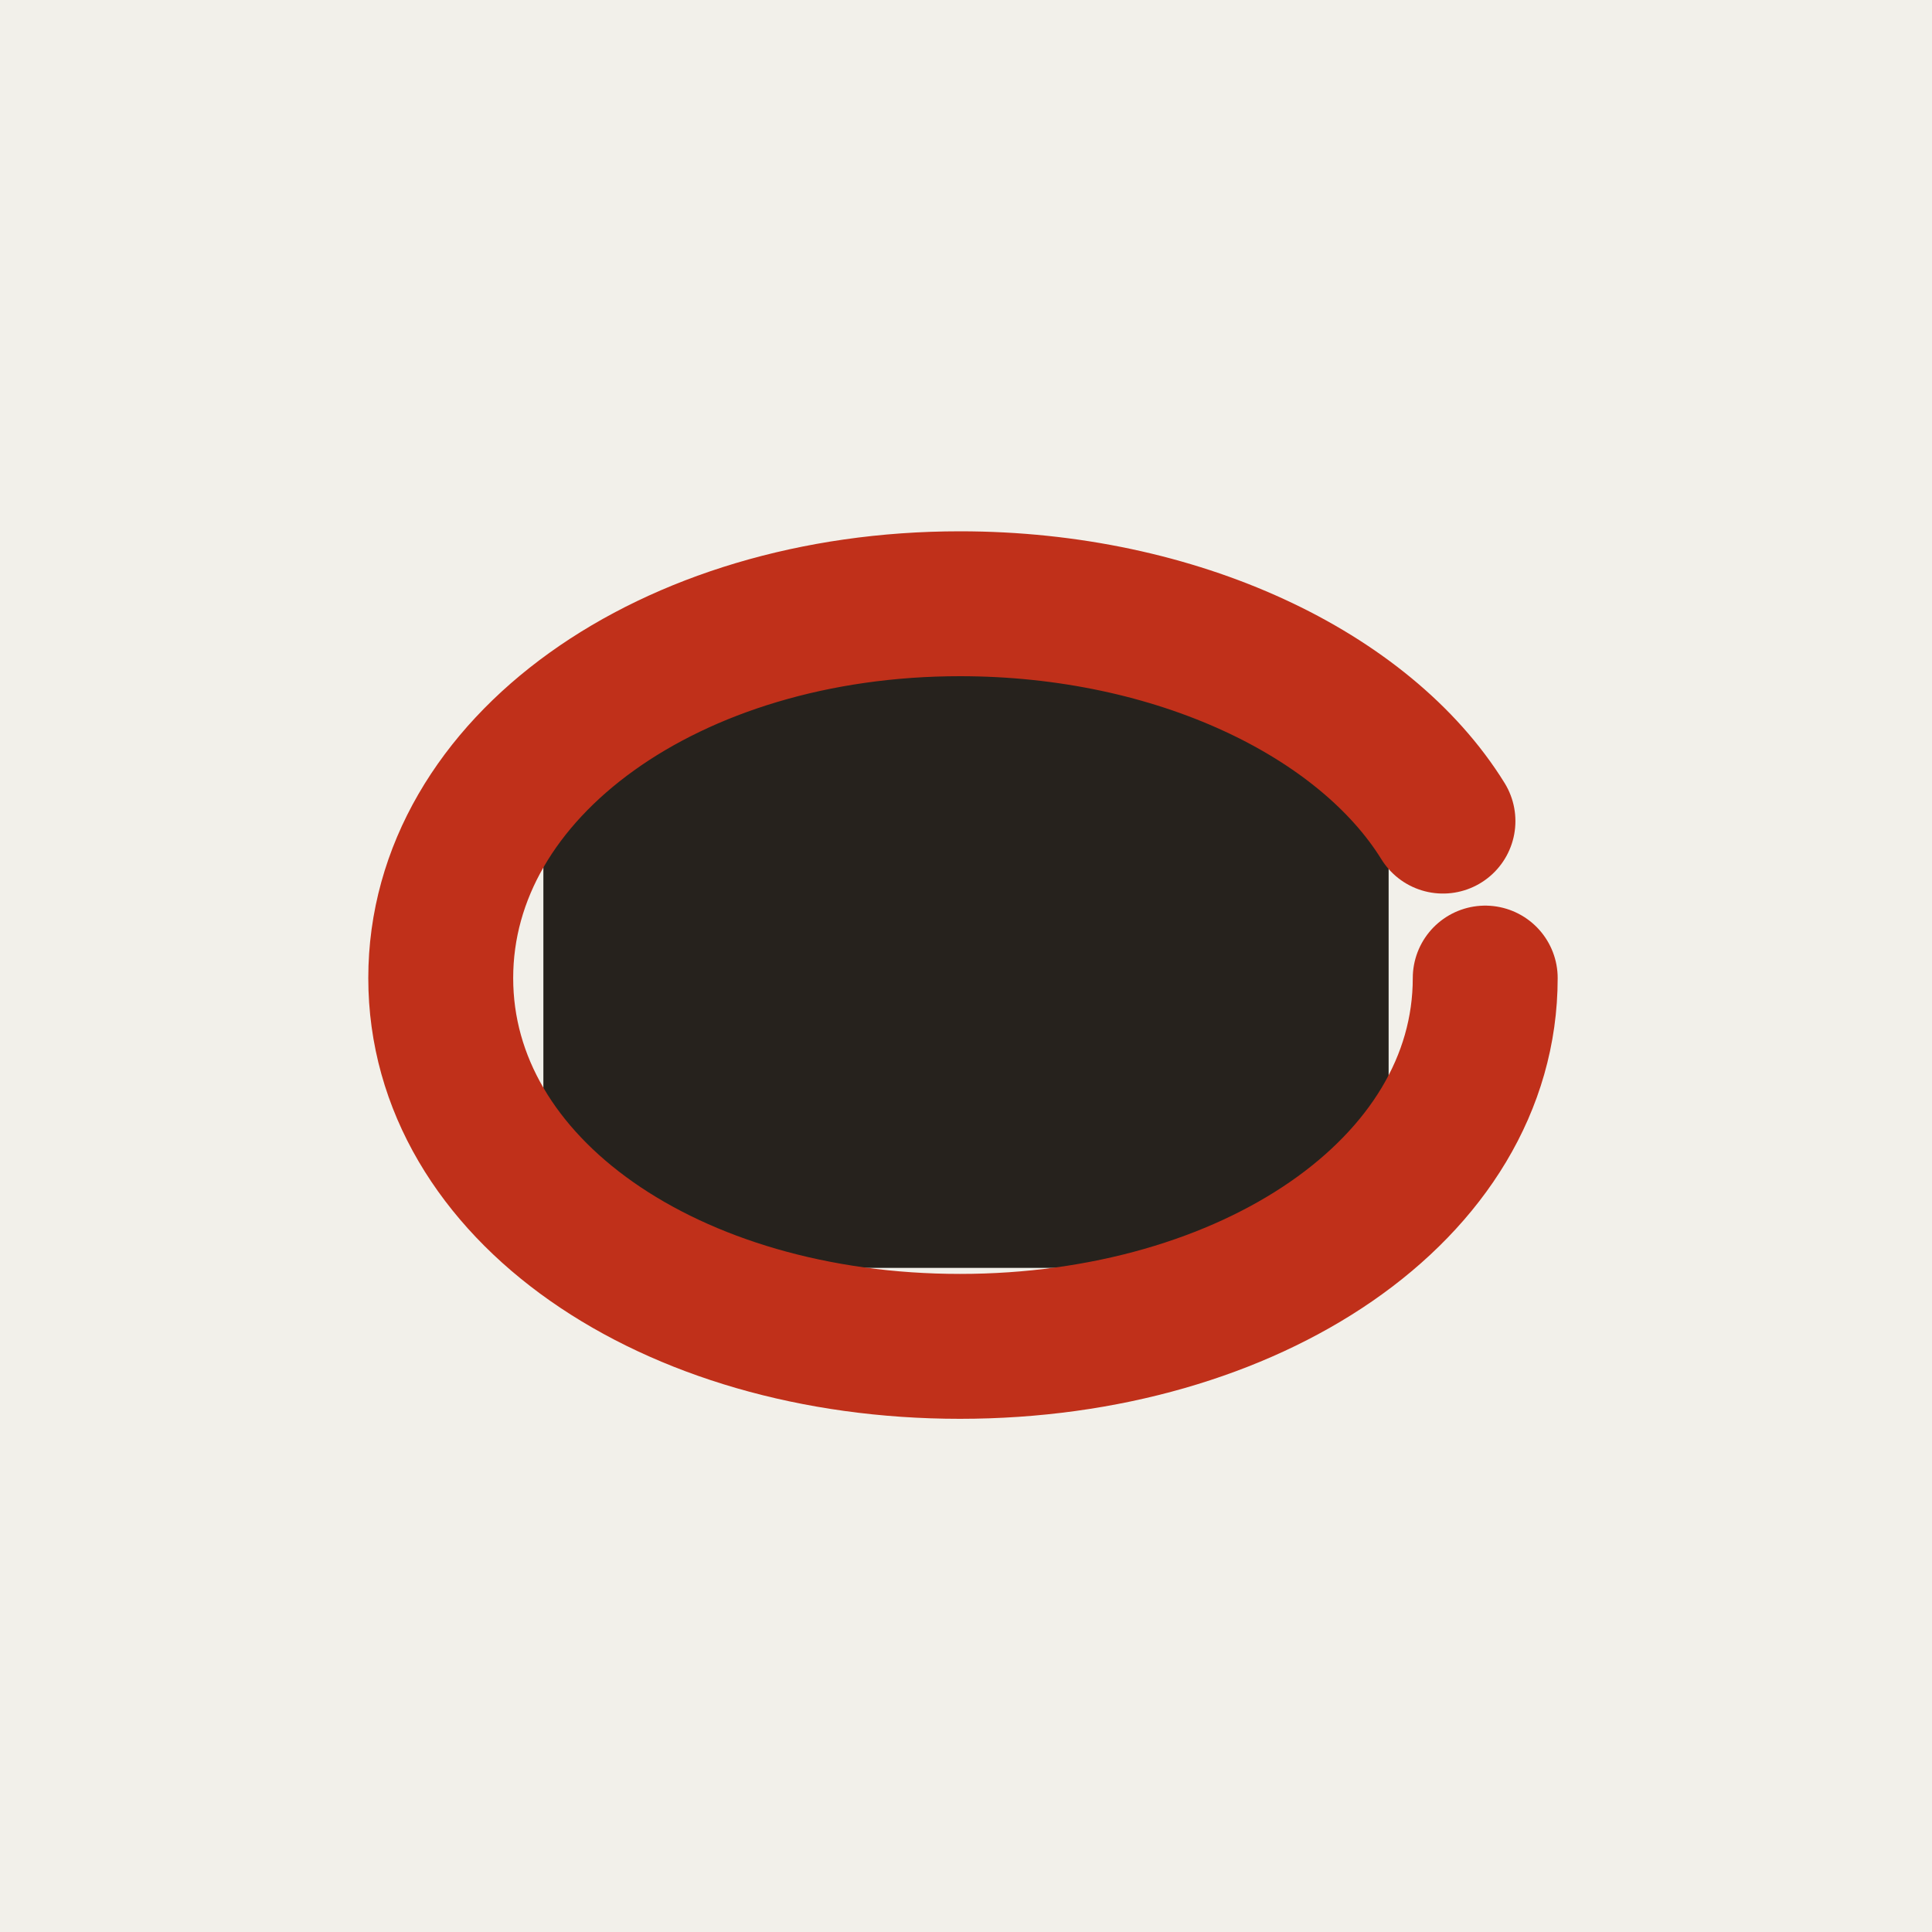
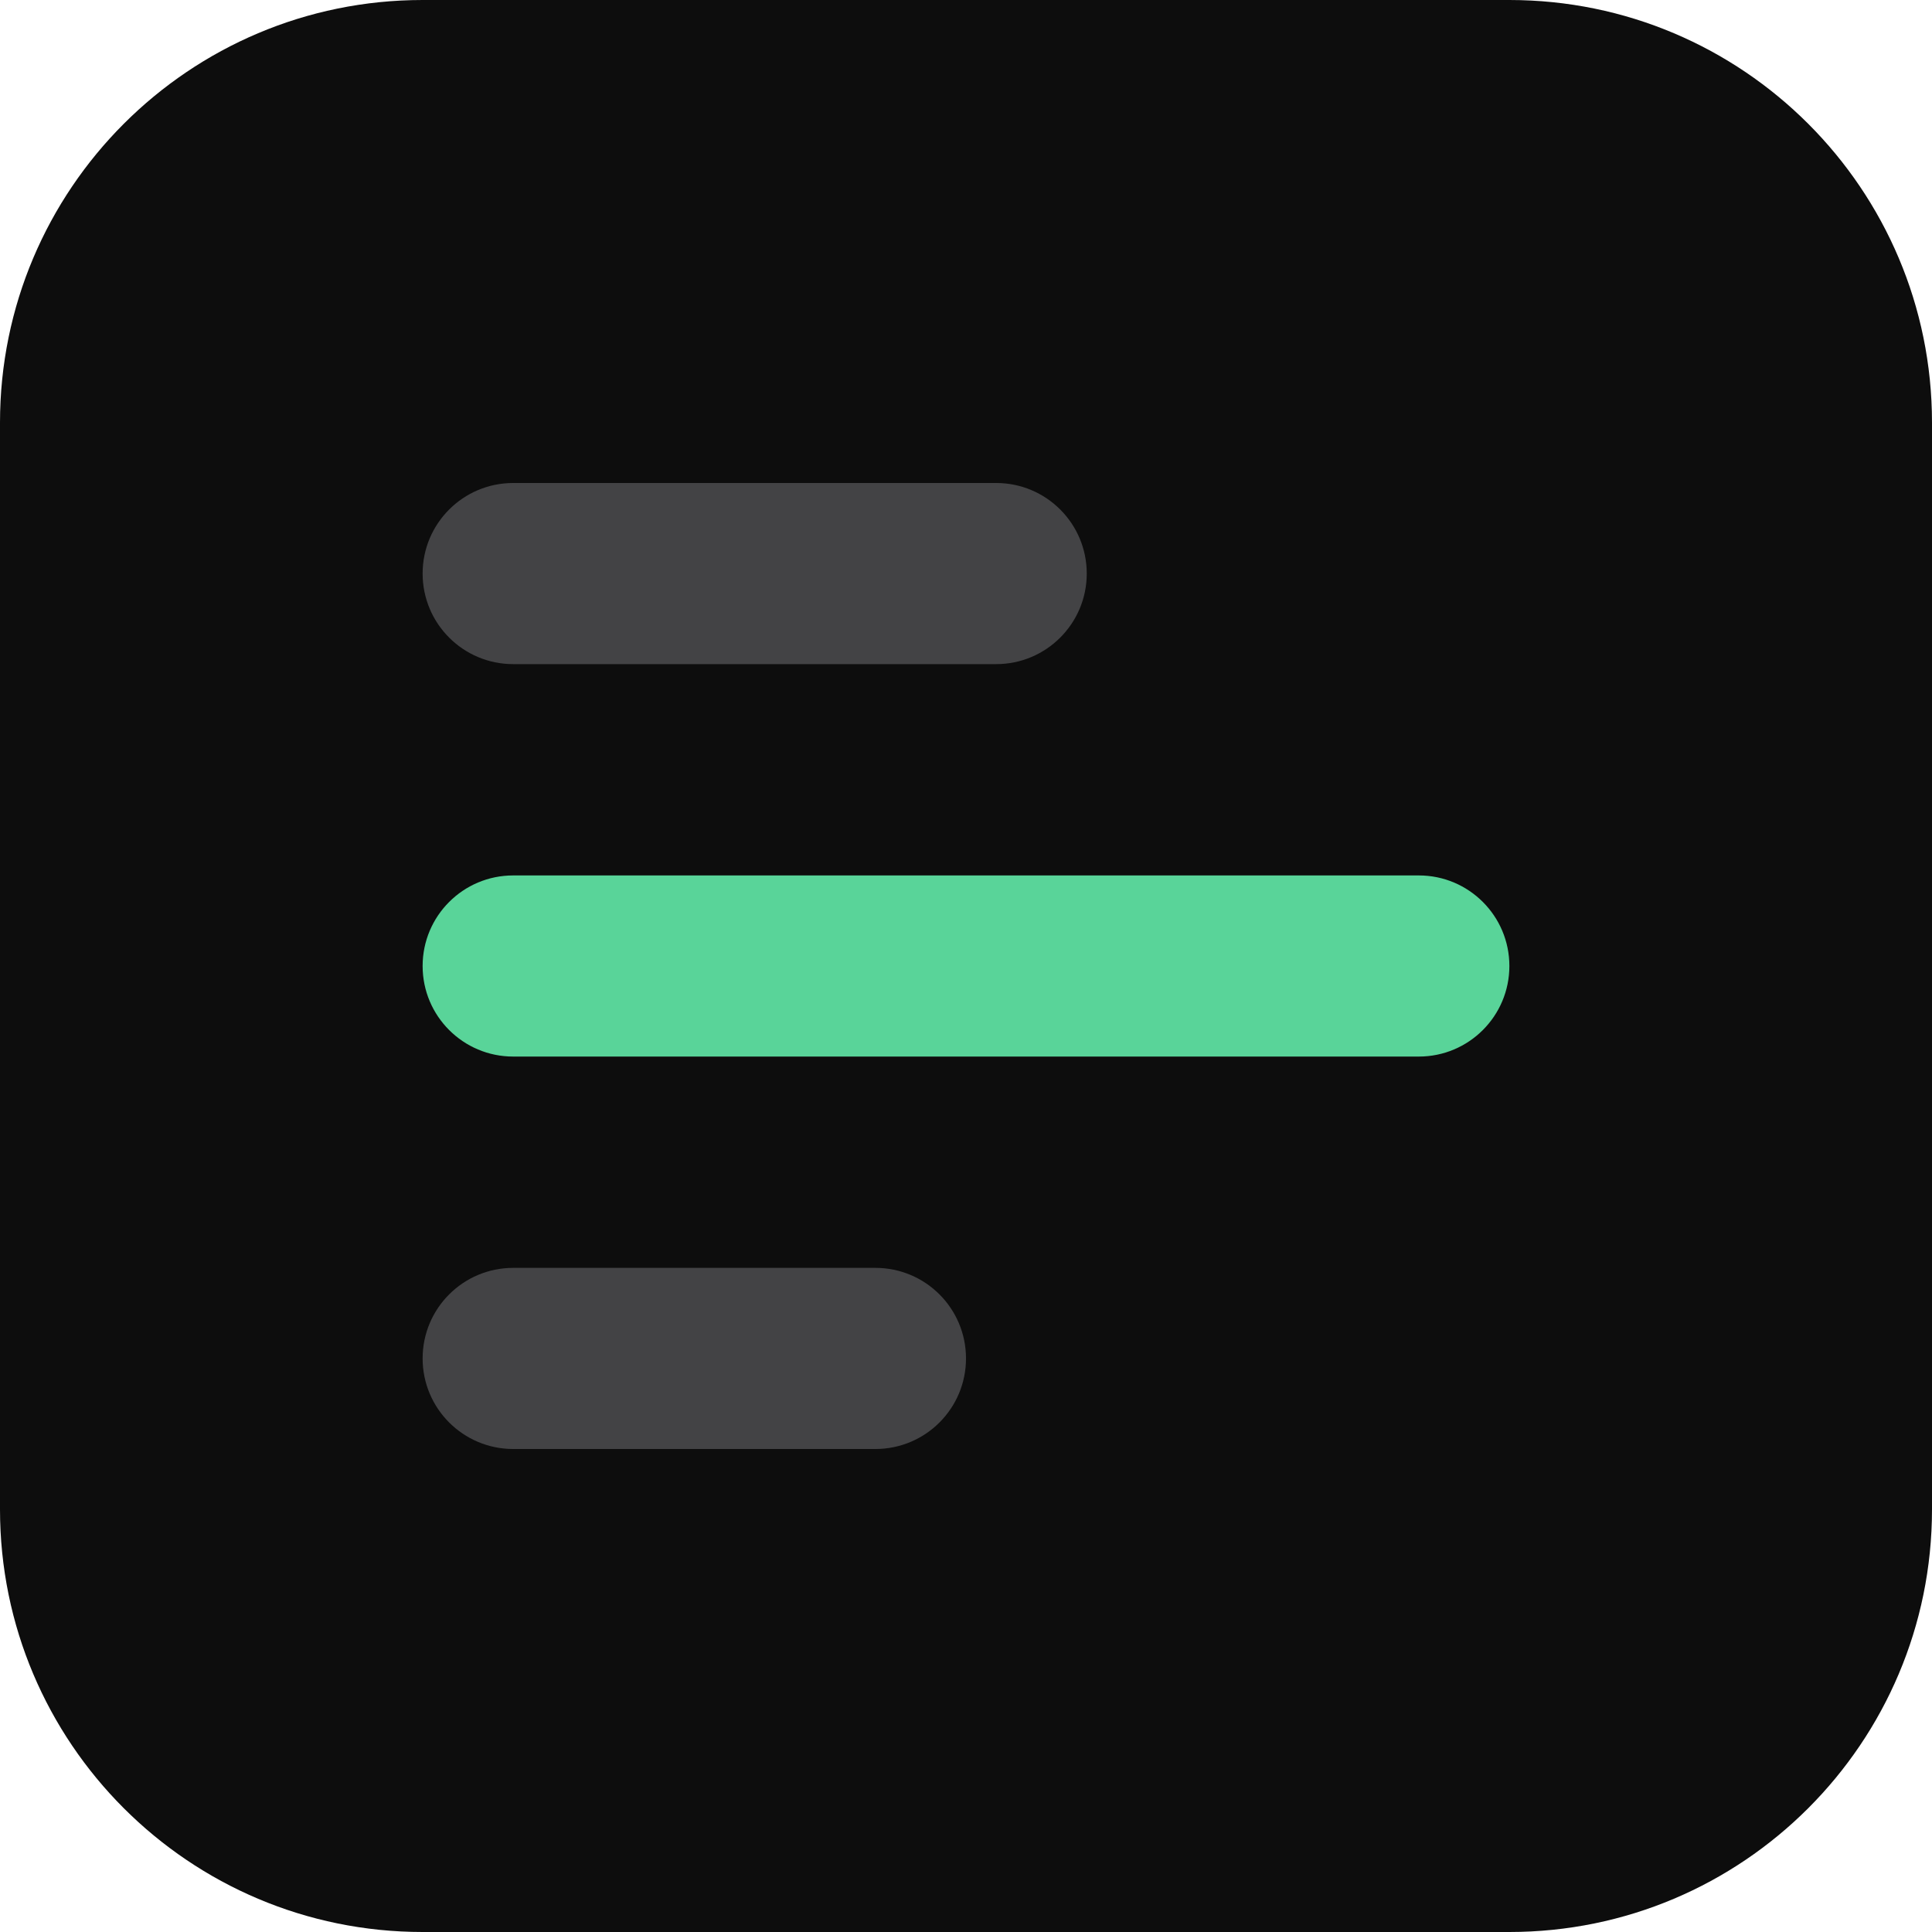
- <svg xmlns="http://www.w3.org/2000/svg" viewBox="0 0 32 32">
-   <rect width="32" height="32" fill="#F2F0EA" />
-   <rect x="9" y="11" width="14" height="10" fill="#26221D" />
-   <path d="M24.6 16.2c0 3.5-3.9 6.1-8.7 6.1-4.8 0-8.6-2.6-8.6-6.1 0-3.5 3.8-6.2 8.6-6.2 3.6 0 6.7 1.5 8 3.6" fill="none" stroke="#C0301A" stroke-width="2.4" stroke-linecap="round" />
+ <svg xmlns="http://www.w3.org/2000/svg" viewBox="0 0 32 32" role="img" aria-label="jobscout">
+   <rect width="32" height="32" rx="7" fill="#0d0d0d" />
+   <rect x="7" y="8" width="11" height="3" rx="1.5" fill="#434345" />
+   <rect x="7" y="14.5" width="18" height="3" rx="1.5" fill="#59d499" />
+   <rect x="7" y="21" width="9" height="3" rx="1.5" fill="#434345" />
</svg>
